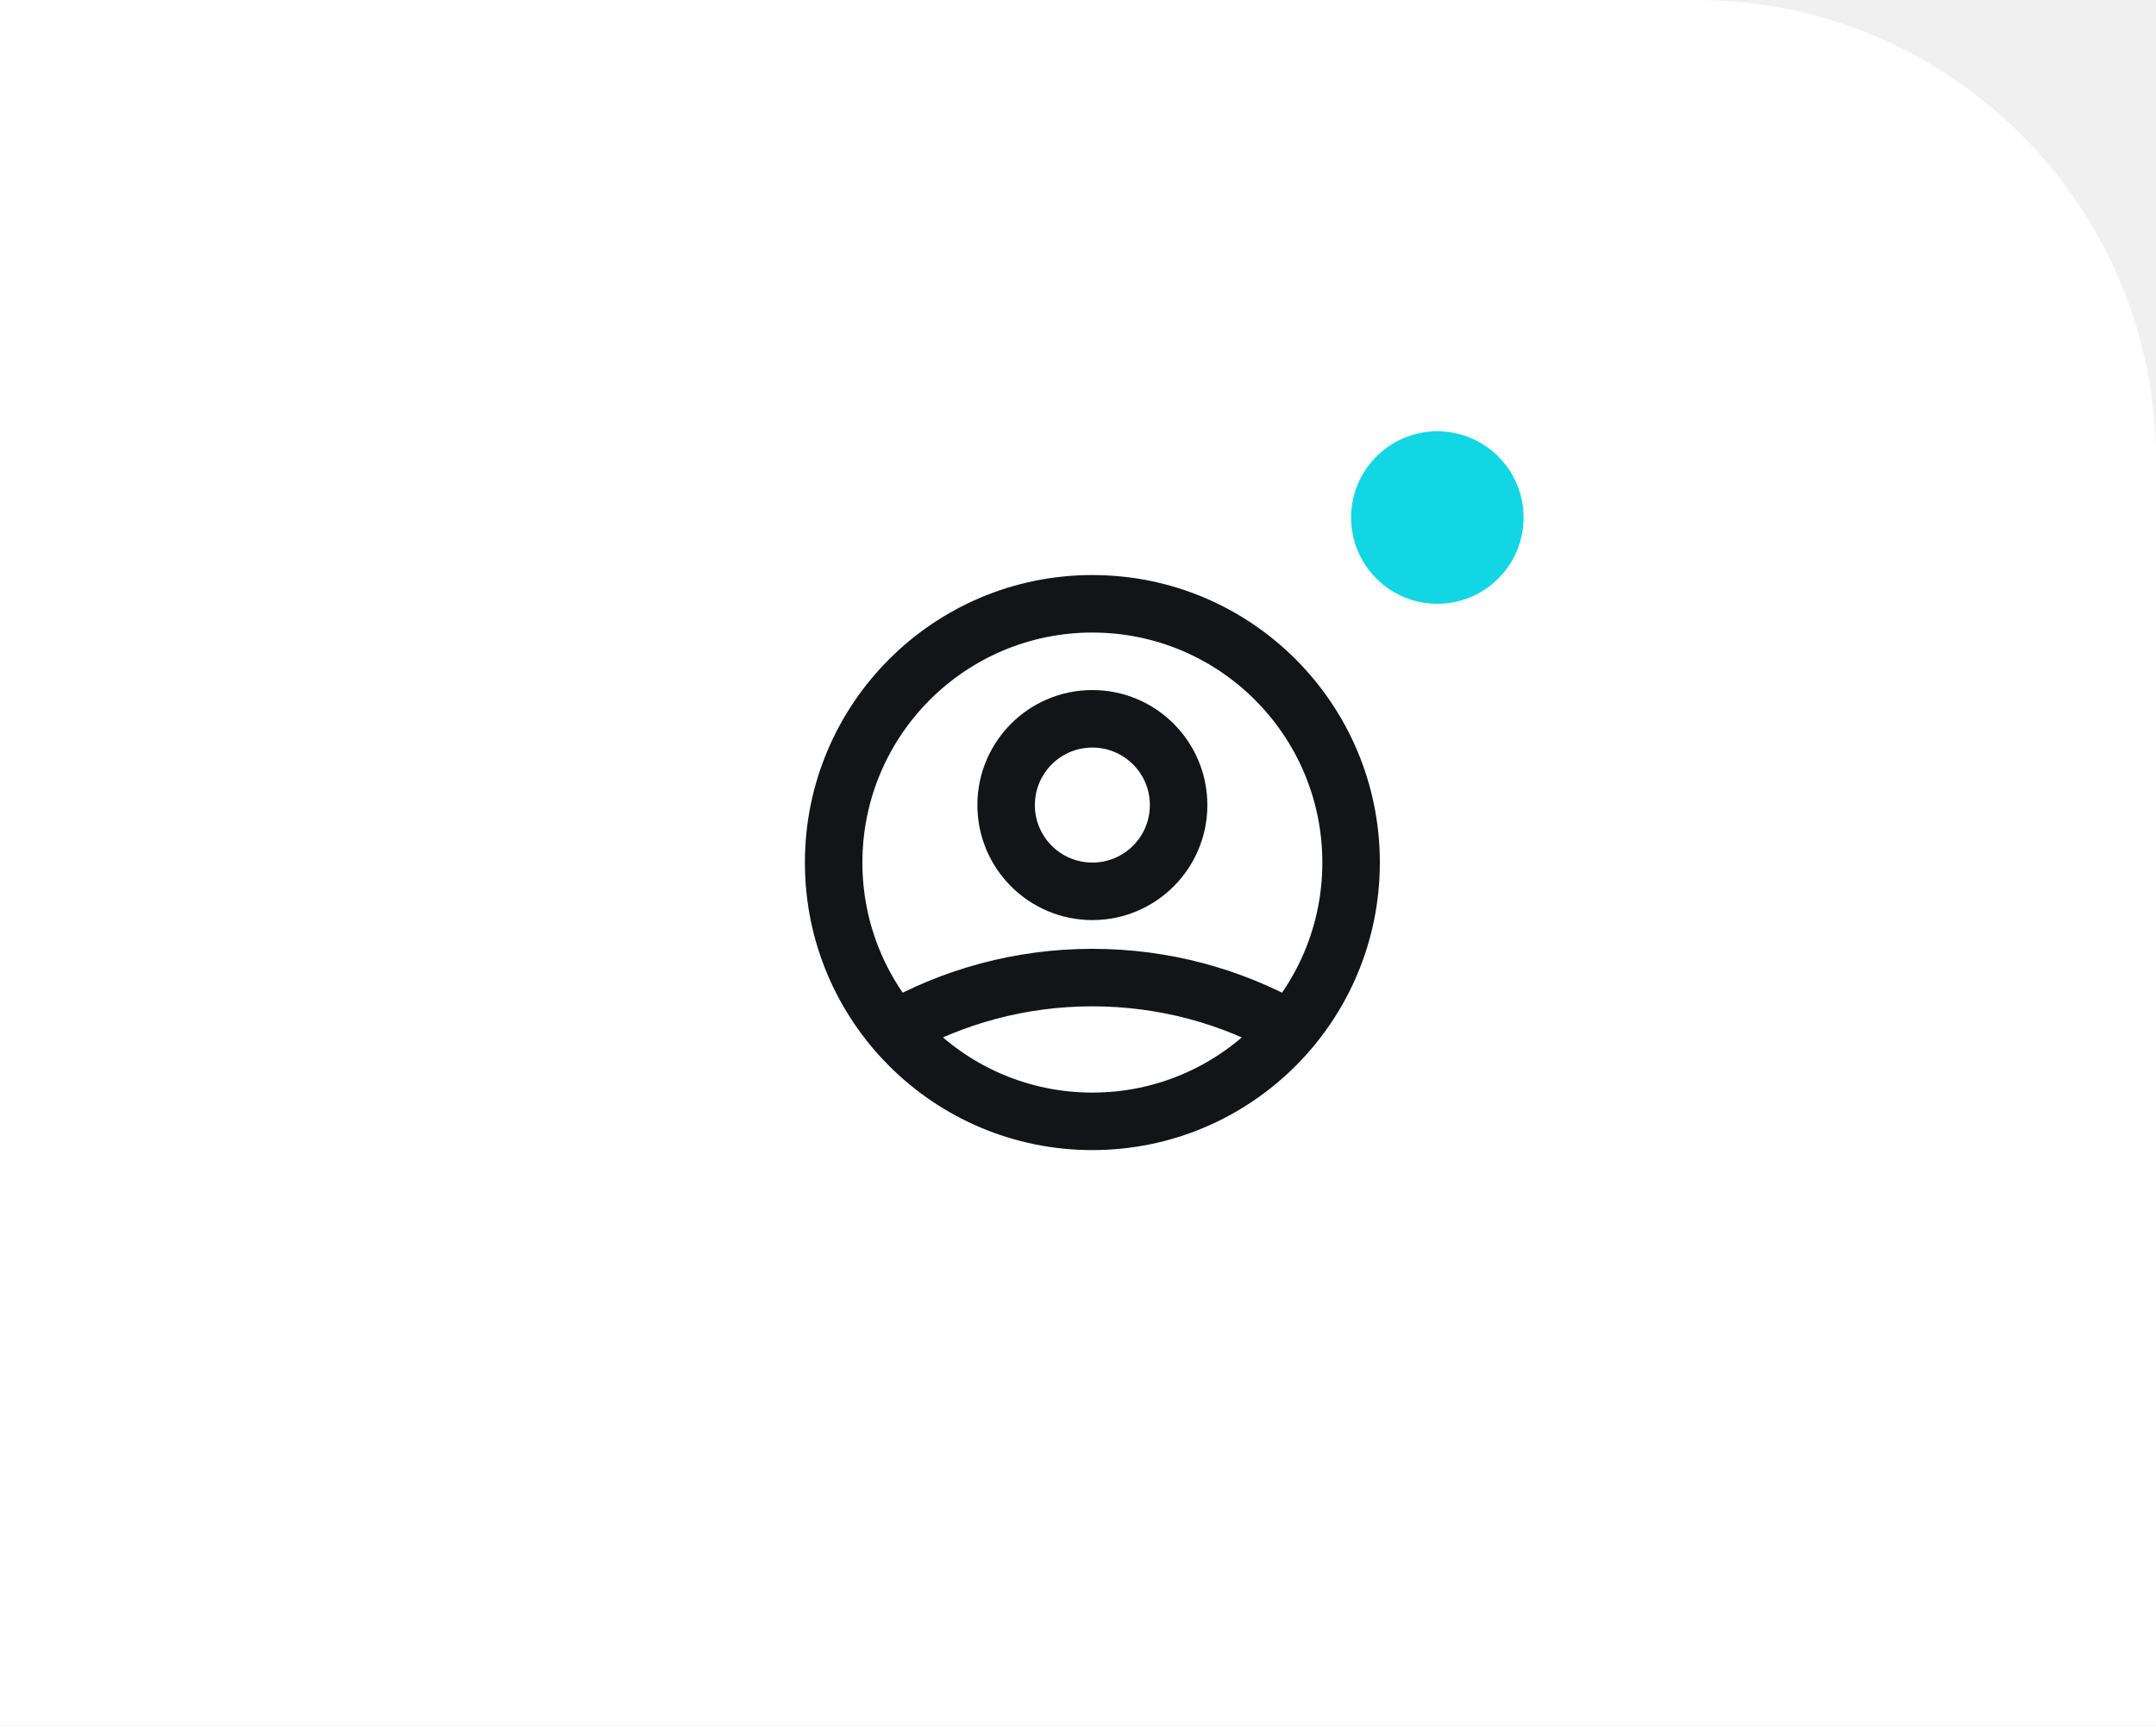
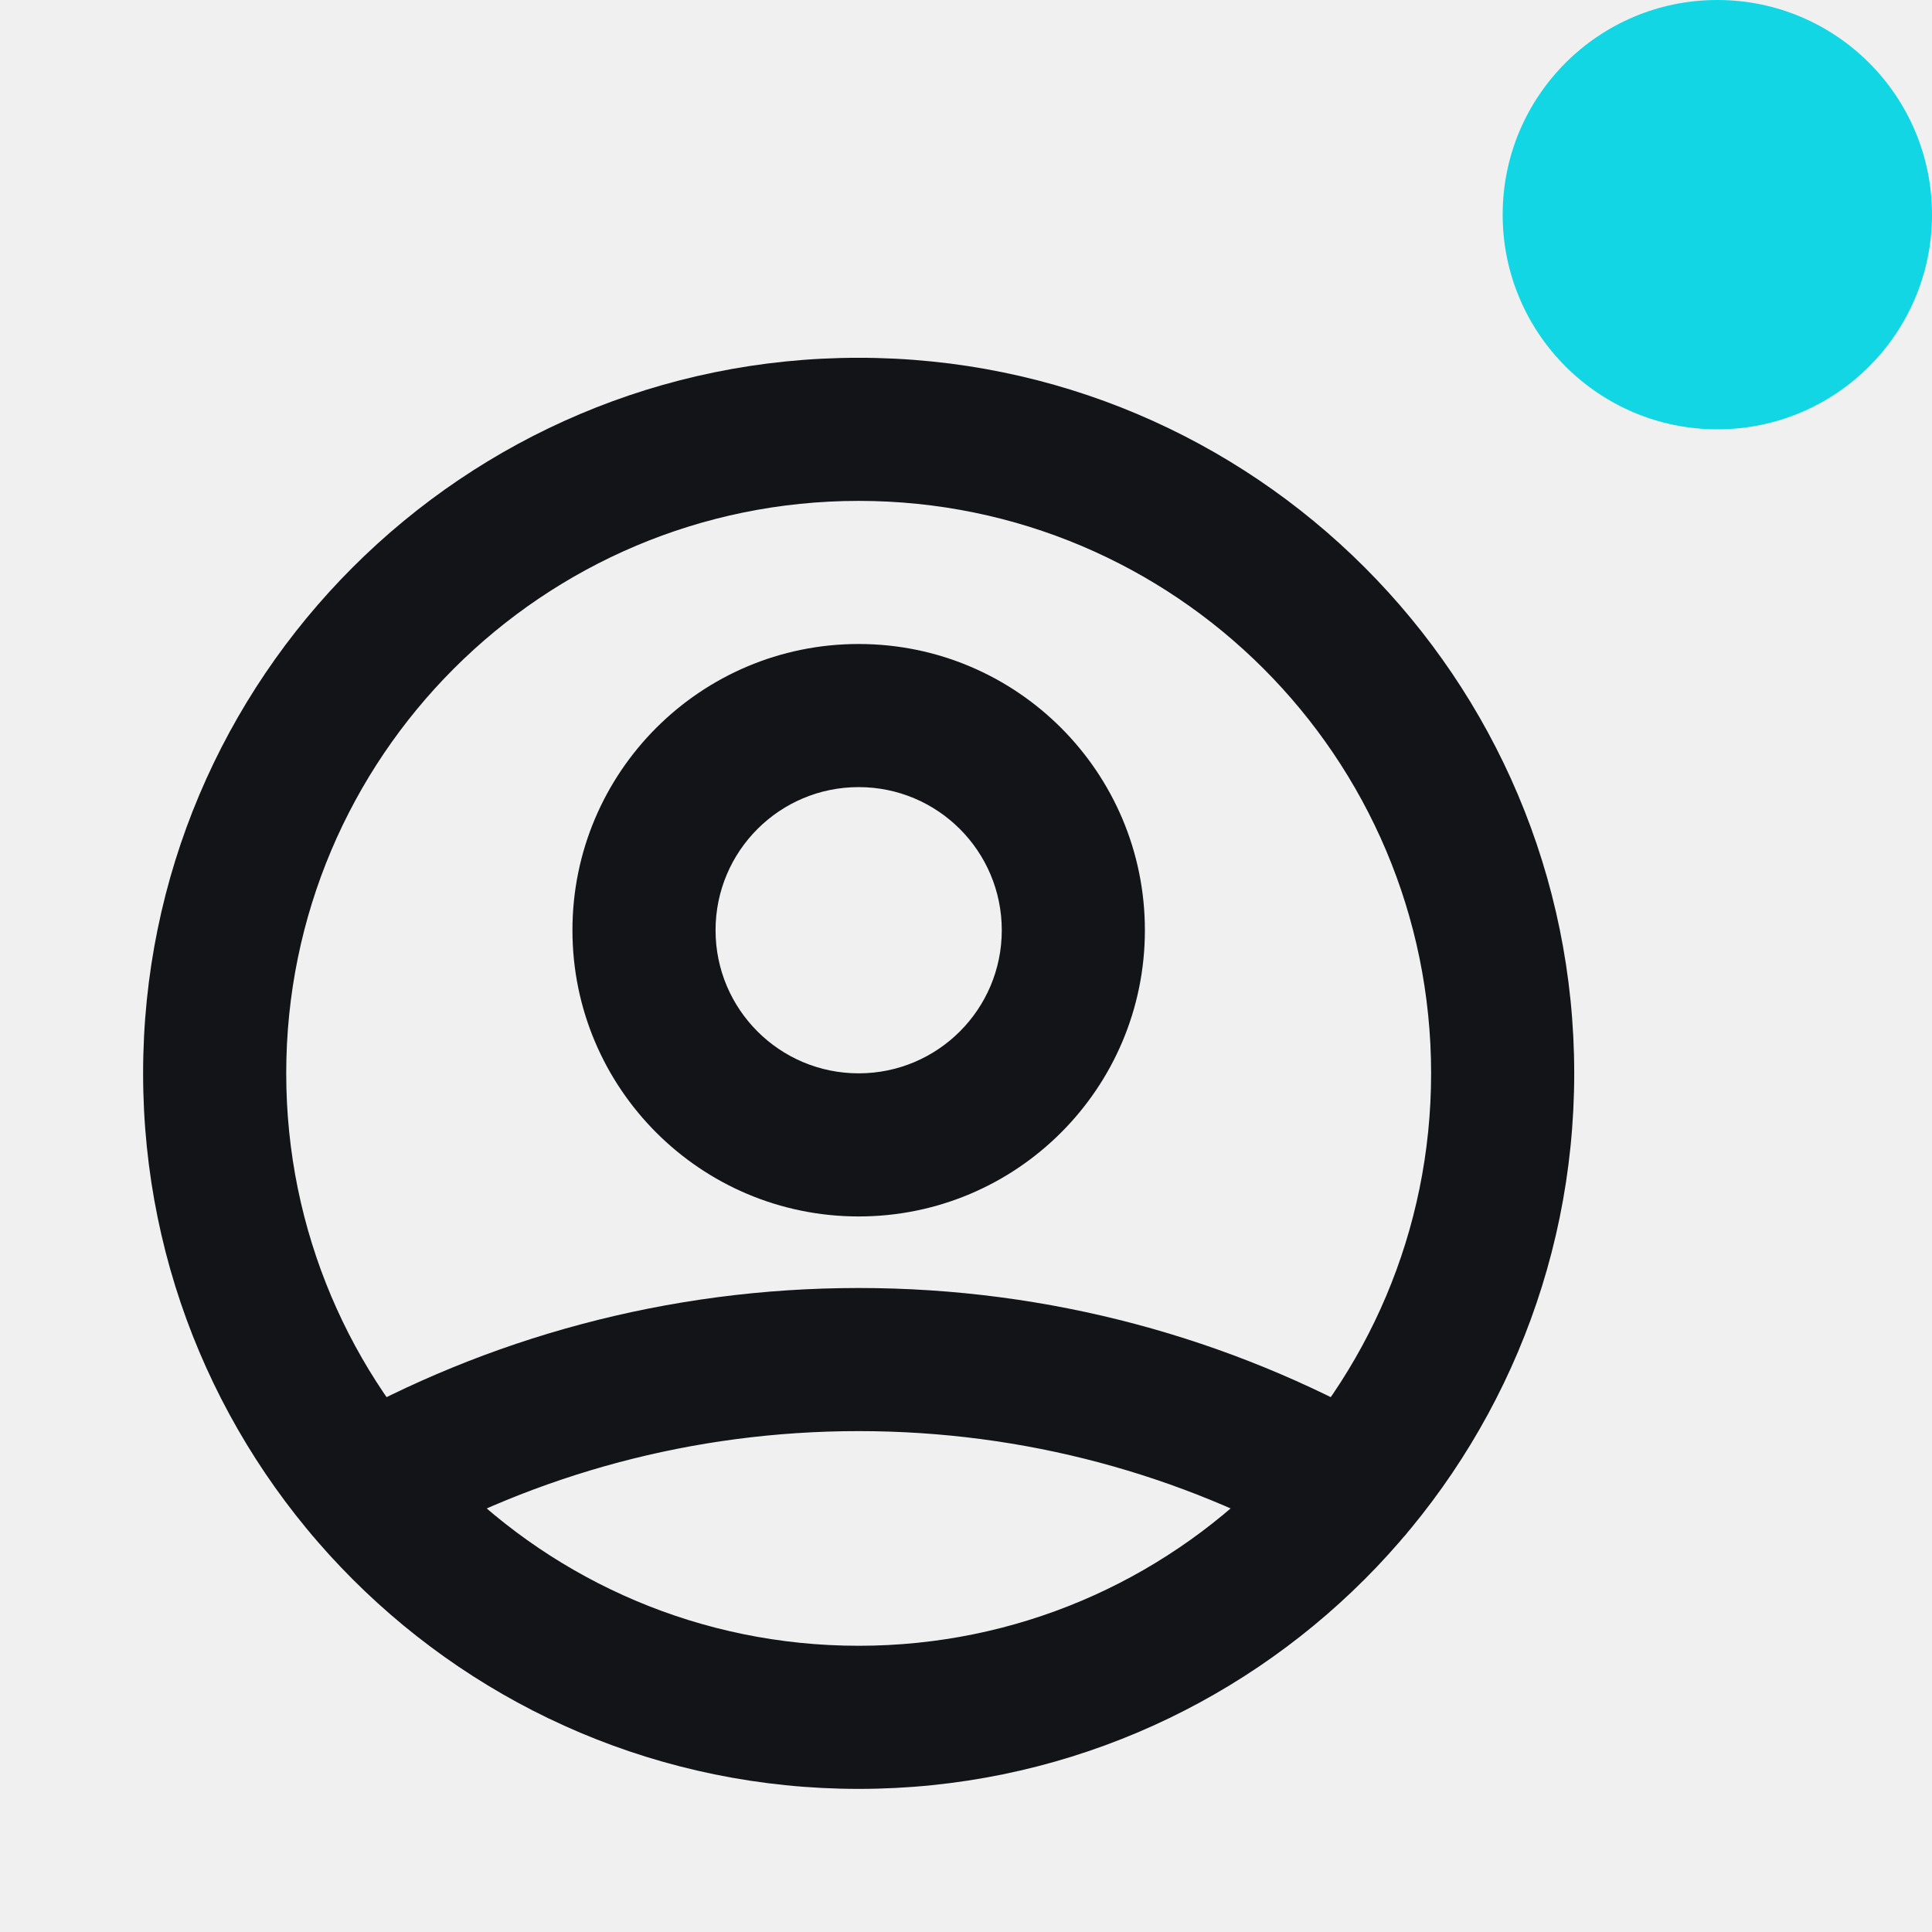
- <svg xmlns="http://www.w3.org/2000/svg" width="75" height="60" viewBox="0 0 75 60" fill="none">
-   <path d="M0 0H59C67.837 0 75 7.163 75 16V60H0V0Z" fill="white" />
-   <mask id="mask0_1192_663" style="mask-type:luminance" maskUnits="userSpaceOnUse" x="26" y="18" width="24" height="24">
-     <path d="M50 18H26V42H50V18Z" fill="white" />
+ <svg xmlns="http://www.w3.org/2000/svg" width="27" height="27" viewBox="0 0 27 27" fill="none">
+   <mask id="mask0_1286_381" style="mask-type:luminance" maskUnits="userSpaceOnUse" x="0" y="3" width="24" height="24">
+     <path d="M24 3H0V27H24V3Z" fill="white" />
  </mask>
-   <g mask="url(#mask0_1192_663)">
-     <path d="M30.629 34.933C30.148 35.205 29.979 35.815 30.25 36.296C30.522 36.777 31.132 36.946 31.613 36.674L30.629 34.933ZM44.387 36.674C44.868 36.946 45.478 36.777 45.749 36.296C46.021 35.815 45.852 35.205 45.371 34.933L44.387 36.674ZM40 28C40 29.105 39.105 30 38 30V32C40.209 32 42 30.209 42 28H40ZM38 30C36.895 30 36 29.105 36 28H34C34 30.209 35.791 32 38 32V30ZM36 28C36 26.895 36.895 26 38 26V24C35.791 24 34 25.791 34 28H36ZM38 26C39.105 26 40 26.895 40 28H42C42 25.791 40.209 24 38 24V26ZM38 33C35.323 33 32.807 33.702 30.629 34.933L31.613 36.674C33.498 35.609 35.677 35 38 35V33ZM45.371 34.933C43.193 33.702 40.677 33 38 33V35C40.323 35 42.502 35.609 44.387 36.674L45.371 34.933ZM46 30C46 34.418 42.418 38 38 38V40C43.523 40 48 35.523 48 30H46ZM38 38C33.582 38 30 34.418 30 30H28C28 35.523 32.477 40 38 40V38ZM30 30C30 25.582 33.582 22 38 22V20C32.477 20 28 24.477 28 30H30ZM38 22C42.418 22 46 25.582 46 30H48C48 24.477 43.523 20 38 20V22Z" fill="#131417" />
+   <g mask="url(#mask0_1286_381)">
+     <path d="M4.629 19.933C4.148 20.205 3.979 20.815 4.25 21.296C4.522 21.777 5.132 21.946 5.613 21.674L4.629 19.933ZM18.387 21.674C18.868 21.946 19.478 21.777 19.75 21.296C20.021 20.815 19.852 20.205 19.371 19.933L18.387 21.674ZM14 13C14 14.105 13.105 15 12 15V17C14.209 17 16 15.209 16 13H14ZM12 15C10.895 15 10 14.105 10 13H8C8 15.209 9.791 17 12 17V15ZM10 13C10 11.895 10.895 11 12 11V9C9.791 9 8 10.791 8 13H10ZM12 11C13.105 11 14 11.895 14 13H16C16 10.791 14.209 9 12 9V11ZM12 18C9.323 18 6.807 18.702 4.629 19.933L5.613 21.674C7.499 20.609 9.677 20 12 20V18ZM19.371 19.933C17.193 18.702 14.677 18 12 18V20C14.323 20 16.502 20.609 18.387 21.674L19.371 19.933ZM20 15C20 19.418 16.418 23 12 23V25C17.523 25 22 20.523 22 15H20ZM12 23C7.582 23 4 19.418 4 15H2C2 20.523 6.477 25 12 25V23ZM4 15C4 10.582 7.582 7 12 7V5C6.477 5 2 9.477 2 15H4ZM12 7C16.418 7 20 10.582 20 15H22C22 9.477 17.523 5 12 5V7Z" fill="#131417" />
  </g>
-   <circle cx="50" cy="18" r="3" fill="#12D6E3" />
+   <circle cx="24" cy="3" r="3" fill="#12D6E3" />
</svg>
